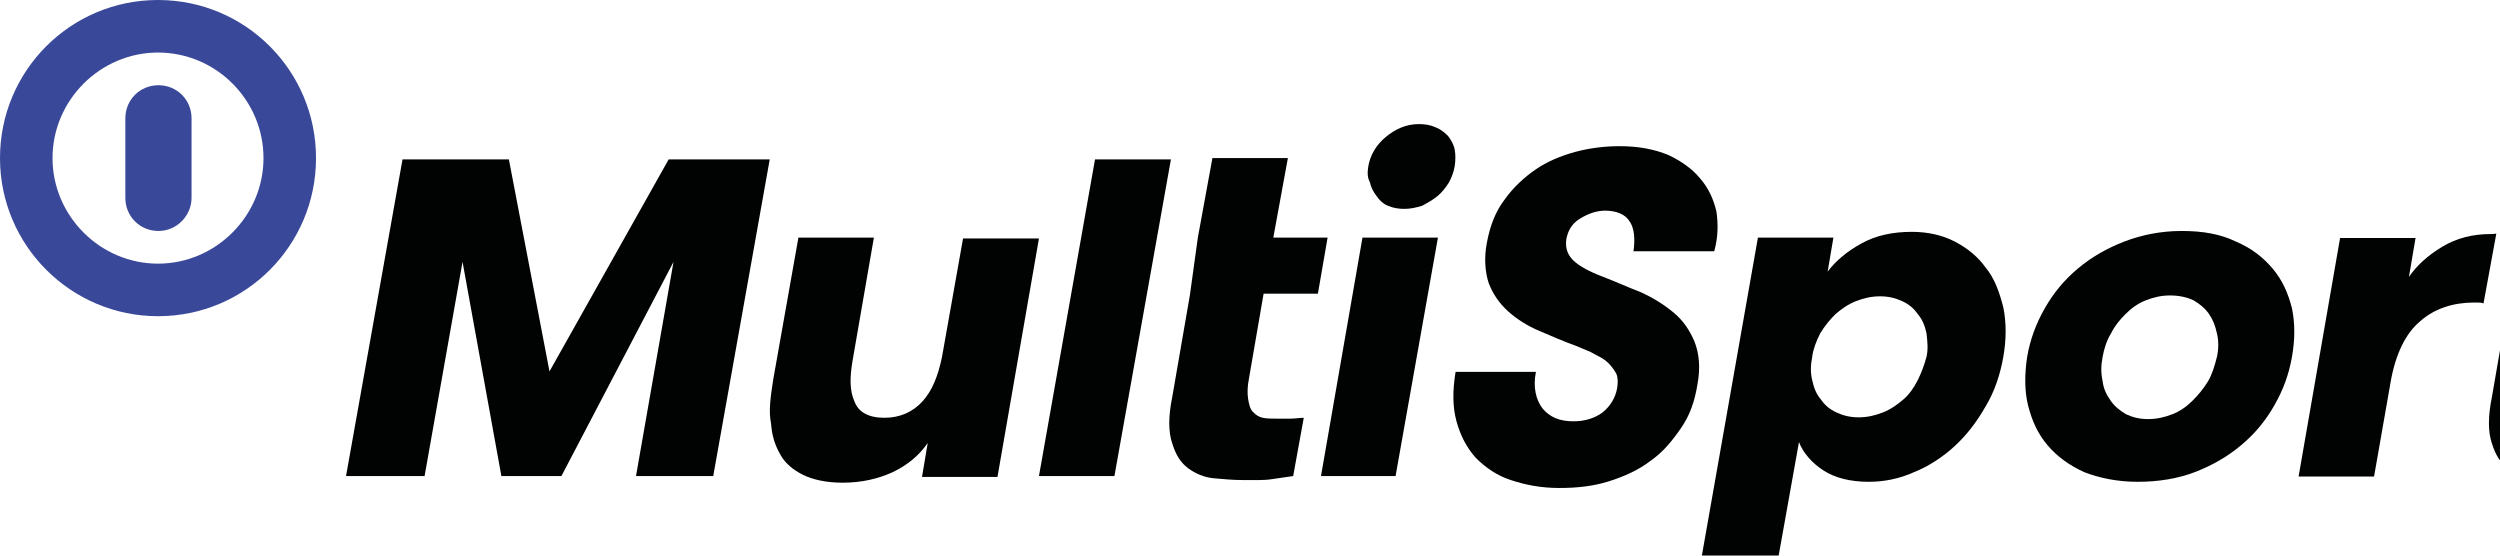
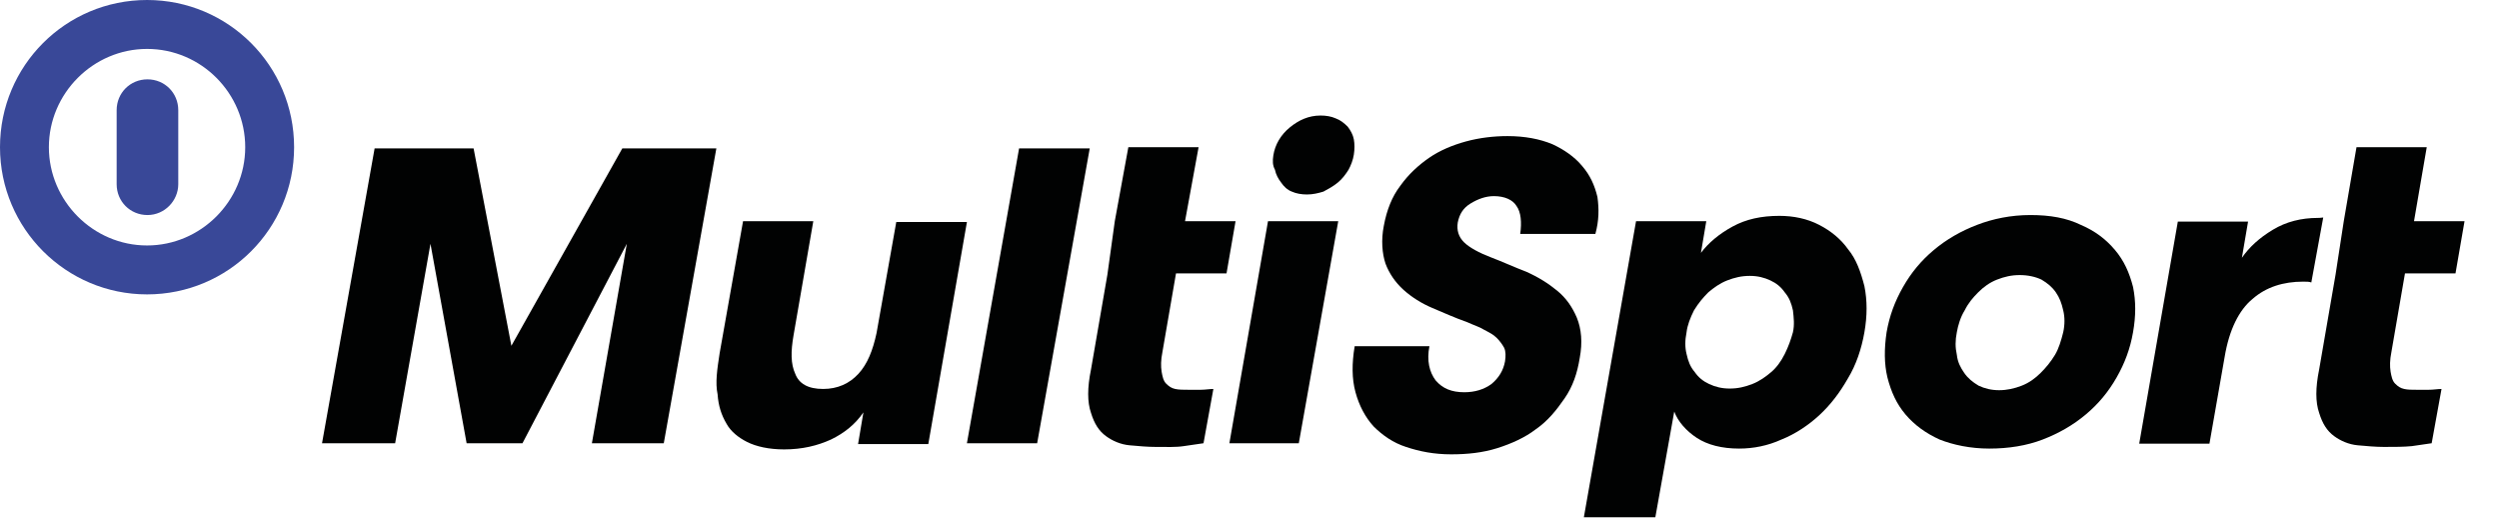
- <svg xmlns="http://www.w3.org/2000/svg" viewBox="0 0 540 120" fill="none">
+ <svg xmlns="http://www.w3.org/2000/svg" viewBox="0 0 580 120" fill="none">
  <path d="M27.075 42.734C27.075 46.741 30.221 49.889 34.225 49.889C38.229 49.889 41.375 46.55 41.375 42.734V25.564C41.375 21.558 38.229 18.41 34.225 18.41C30.221 18.41 27.075 21.558 27.075 25.564V42.734Z" fill="#394898" />
  <path d="M34.129 68.299C53.005 68.299 68.259 53.037 68.259 34.149C68.259 15.262 53.005 0 34.129 0C15.253 0 0 15.262 0 34.149C0 53.037 15.349 68.299 34.129 68.299ZM34.129 11.351C46.713 11.351 56.914 21.653 56.914 34.149C56.914 46.645 46.618 56.948 34.129 56.948C21.641 56.948 11.345 46.645 11.345 34.149C11.345 21.653 21.641 11.351 34.129 11.351Z" fill="#394898" />
  <path d="M295.533 36.056C295.915 33.576 297.249 31.287 299.347 29.57C301.444 27.853 303.732 26.804 306.497 26.804C307.736 26.804 308.975 26.994 310.024 27.471C311.073 27.853 311.931 28.521 312.789 29.379C313.456 30.238 314.028 31.287 314.219 32.336C314.409 33.386 314.409 34.626 314.219 35.866C314.028 37.106 313.551 38.346 312.979 39.395C312.312 40.444 311.549 41.494 310.501 42.352C309.452 43.211 308.403 43.783 307.164 44.451C305.925 44.832 304.685 45.118 303.351 45.118C302.111 45.118 300.872 44.928 299.823 44.451C298.775 44.069 297.917 43.211 297.345 42.352C296.677 41.494 296.105 40.444 295.915 39.395C295.343 38.346 295.343 37.297 295.533 36.056Z" fill="#010202" />
  <path d="M74.741 102.83L86.944 34.435H109.919L118.69 80.222L144.43 34.435H166.261L154.059 102.83H137.375L145.479 56.566L121.264 102.83H108.299L99.909 56.566L91.711 102.83H74.741Z" fill="#010202" />
  <path d="M167.024 81.939L172.458 51.319H188.76L184.184 77.742C183.517 81.558 183.517 84.419 184.566 86.709C185.424 88.998 187.521 90.238 191.048 90.238C194.385 90.238 197.15 88.998 199.247 86.709C201.344 84.419 202.584 81.272 203.442 77.265L208.018 51.51H224.415L215.454 103.02H199.152L200.391 95.675C198.484 98.442 196.006 100.445 192.86 101.971C189.714 103.402 186.186 104.261 181.992 104.261C178.464 104.261 175.509 103.593 173.412 102.544C171.314 101.494 169.598 100.063 168.645 98.346C167.406 96.248 166.738 94.149 166.548 91.478C165.976 88.807 166.452 85.66 167.024 81.939Z" fill="#010202" />
  <path d="M224.415 102.83L236.522 34.435H252.919L240.717 102.83H224.415Z" fill="#010202" />
  <path d="M258.735 51.319L261.881 34.149H278.183L275.037 51.319H286.763L284.666 63.434H272.94L269.794 81.653C269.412 83.561 269.412 84.992 269.603 86.232C269.794 87.281 269.984 88.331 270.652 88.998C271.319 89.666 271.891 90.048 272.749 90.239C273.607 90.429 274.656 90.429 275.895 90.429C276.562 90.429 277.611 90.429 278.66 90.429C279.708 90.429 280.757 90.239 281.615 90.239L279.327 102.83C278.088 103.021 276.562 103.211 274.751 103.498C272.939 103.784 270.747 103.688 268.268 103.688C266.362 103.688 264.264 103.498 262.167 103.307C260.07 103.116 258.163 102.258 256.733 101.208C255.017 99.968 253.968 98.251 253.206 95.771C252.348 93.291 252.348 89.952 253.206 85.755L257.019 63.72L258.735 51.319Z" fill="#010202" />
  <path d="M285.333 102.83L294.294 51.319H310.596L301.444 102.83H285.333Z" fill="#010202" />
  <path d="M367.605 120L379.713 51.319H396.015L394.775 58.664C396.491 56.375 398.97 54.276 402.116 52.559C405.262 50.842 408.789 50.079 412.984 50.079C416.321 50.079 419.467 50.747 422.231 52.178C424.996 53.608 427.284 55.516 428.905 57.806C430.811 60.095 431.86 63.052 432.718 66.391C433.385 69.729 433.385 73.259 432.718 77.074C432.051 80.89 430.811 84.61 428.905 87.758C426.998 91.097 424.901 93.863 422.231 96.343C419.753 98.632 416.607 100.731 413.461 101.971C410.315 103.402 406.978 104.07 403.641 104.07C399.637 104.07 396.301 103.211 393.822 101.589C391.343 99.968 389.437 97.774 388.579 95.484L384.193 120C384.098 120 367.605 120 367.605 120ZM391.439 77.074C391.057 78.982 391.057 80.604 391.439 82.13C391.82 83.847 392.297 85.087 393.345 86.327C394.203 87.567 395.252 88.426 396.682 89.093C398.112 89.761 399.637 90.143 401.449 90.143C403.355 90.143 404.976 89.761 406.692 89.093C408.408 88.426 409.838 87.376 411.077 86.327C412.317 85.278 413.365 83.847 414.223 82.13C415.081 80.413 415.653 78.791 416.13 77.074C416.511 75.357 416.321 73.736 416.13 72.019C415.749 70.302 415.272 69.062 414.223 67.822C413.365 66.582 412.317 65.723 410.887 65.055C409.457 64.388 407.931 64.006 406.12 64.006C404.213 64.006 402.593 64.388 400.877 65.055C399.161 65.723 397.731 66.772 396.491 67.822C395.252 69.062 394.203 70.302 393.155 72.019C392.297 73.736 391.629 75.453 391.439 77.074Z" fill="#010202" />
  <path d="M437.866 77.075C438.534 73.259 439.773 69.921 441.68 66.582C443.586 63.243 445.874 60.477 448.83 57.997C451.785 55.517 455.122 53.609 458.84 52.178C462.558 50.747 466.752 49.889 471.233 49.889C475.809 49.889 479.622 50.556 482.959 52.178C486.296 53.609 488.774 55.517 490.872 57.997C492.969 60.477 494.208 63.243 495.066 66.582C495.734 69.921 495.734 73.259 495.066 77.075C494.399 80.89 493.16 84.229 491.253 87.567C489.346 90.906 487.058 93.672 484.103 96.153C481.148 98.633 477.811 100.541 474.093 101.971C470.375 103.402 466.18 104.07 461.7 104.07C457.314 104.07 453.31 103.211 450.164 101.971C447.018 100.541 444.349 98.633 442.252 96.153C440.154 93.672 438.915 90.906 438.057 87.567C437.294 84.42 437.294 80.89 437.866 77.075ZM454.168 77.075C453.787 78.983 453.787 80.604 454.168 82.321C454.359 84.038 455.026 85.278 455.884 86.518C456.742 87.758 457.791 88.617 459.221 89.475C460.651 90.143 462.176 90.525 463.988 90.525C465.799 90.525 467.515 90.143 469.231 89.475C470.947 88.808 472.377 87.758 473.616 86.518C474.856 85.278 475.904 84.038 476.953 82.321C477.811 80.89 478.383 78.983 478.86 77.075C479.241 75.358 479.241 73.545 478.86 72.019C478.478 70.302 478.002 69.062 477.144 67.822C476.286 66.582 475.237 65.723 473.807 64.865C472.377 64.197 470.661 63.816 468.754 63.816C466.848 63.816 465.227 64.197 463.511 64.865C461.795 65.533 460.365 66.582 459.126 67.822C457.886 69.062 456.838 70.302 455.98 72.019C455.026 73.545 454.454 75.453 454.168 77.075Z" fill="#010202" />
  <path d="M543.972 51.319L546.927 34.149H563.229L560.274 51.319H572L569.903 63.434H558.177L555.031 81.653C554.649 83.561 554.649 84.992 554.84 86.232C555.031 87.281 555.221 88.331 555.889 88.998C556.556 89.666 557.128 90.048 557.986 90.239C558.844 90.429 559.702 90.429 560.941 90.429C561.609 90.429 562.657 90.429 563.706 90.429C564.755 90.429 565.803 90.239 566.661 90.239L564.373 102.83C563.134 103.021 561.609 103.211 559.797 103.498C557.891 103.688 555.793 103.688 553.315 103.688C551.408 103.688 549.311 103.498 547.213 103.307C545.116 103.116 543.209 102.258 541.779 101.208C540.063 99.968 539.015 98.251 538.252 95.771C537.394 93.291 537.394 89.952 538.252 85.755L542.065 63.72L543.972 51.319Z" fill="#010202" />
  <path d="M370.752 45.691C370.084 42.925 369.036 40.635 367.224 38.537C365.508 36.438 363.03 34.721 360.36 33.481C357.405 32.241 353.878 31.573 349.874 31.573C346.728 31.573 343.391 31.955 340.245 32.813C337.099 33.672 334.144 34.912 331.665 36.629C329.186 38.346 326.898 40.444 324.992 43.115C323.085 45.596 321.846 48.743 321.178 52.368C320.511 55.707 320.797 58.855 321.56 61.144C322.418 63.433 323.848 65.532 325.754 67.249C327.661 68.966 329.949 70.397 332.428 71.446C334.906 72.495 337.671 73.735 340.626 74.785C342.056 75.452 343.391 75.834 344.44 76.502C345.679 77.169 346.537 77.551 347.395 78.409C348.062 79.077 348.634 79.84 349.111 80.699C349.492 81.557 349.492 82.607 349.302 83.847C348.92 85.945 347.872 87.662 346.156 89.093C344.44 90.333 342.342 91.001 339.864 91.001C336.908 91.001 334.811 90.142 333.19 88.235C331.76 86.327 331.093 83.656 331.76 80.317H314.41C313.742 84.324 313.742 87.853 314.6 91.001C315.458 94.149 316.888 96.82 318.795 98.918C320.892 101.017 323.371 102.734 326.326 103.688C329.472 104.737 332.809 105.405 336.813 105.405C340.626 105.405 344.154 105.023 347.49 103.974C350.827 102.925 353.973 101.494 356.452 99.586C359.216 97.678 361.218 95.198 363.125 92.432C365.032 89.665 366.08 86.613 366.652 82.988C367.32 79.459 367.034 76.311 365.985 73.735C364.936 71.255 363.506 69.157 361.409 67.44C359.312 65.723 357.024 64.292 354.259 63.052C351.494 62.002 348.825 60.762 346.06 59.713C343.296 58.664 341.008 57.424 339.768 56.184C338.529 54.944 338.052 53.417 338.338 51.605C338.72 49.697 339.578 48.266 341.294 47.217C343.01 46.168 344.821 45.5 346.728 45.5C349.206 45.5 351.113 46.359 351.971 47.789C353.02 49.22 353.21 51.605 352.829 54.276H370.275C371.133 51.128 371.133 48.457 370.752 45.691Z" fill="#010202" />
  <path d="M537.966 50.556C534.153 50.556 530.625 51.415 527.479 53.323C524.333 55.23 522.045 57.329 520.329 59.809L521.759 51.415H505.457L496.496 102.925H512.798L516.325 82.798C517.374 76.502 519.662 71.924 522.808 69.348C525.954 66.582 529.958 65.342 534.534 65.342C535.392 65.342 535.964 65.342 536.441 65.532L539.205 50.461C538.538 50.556 538.157 50.556 537.966 50.556Z" fill="#010202" />
</svg>
